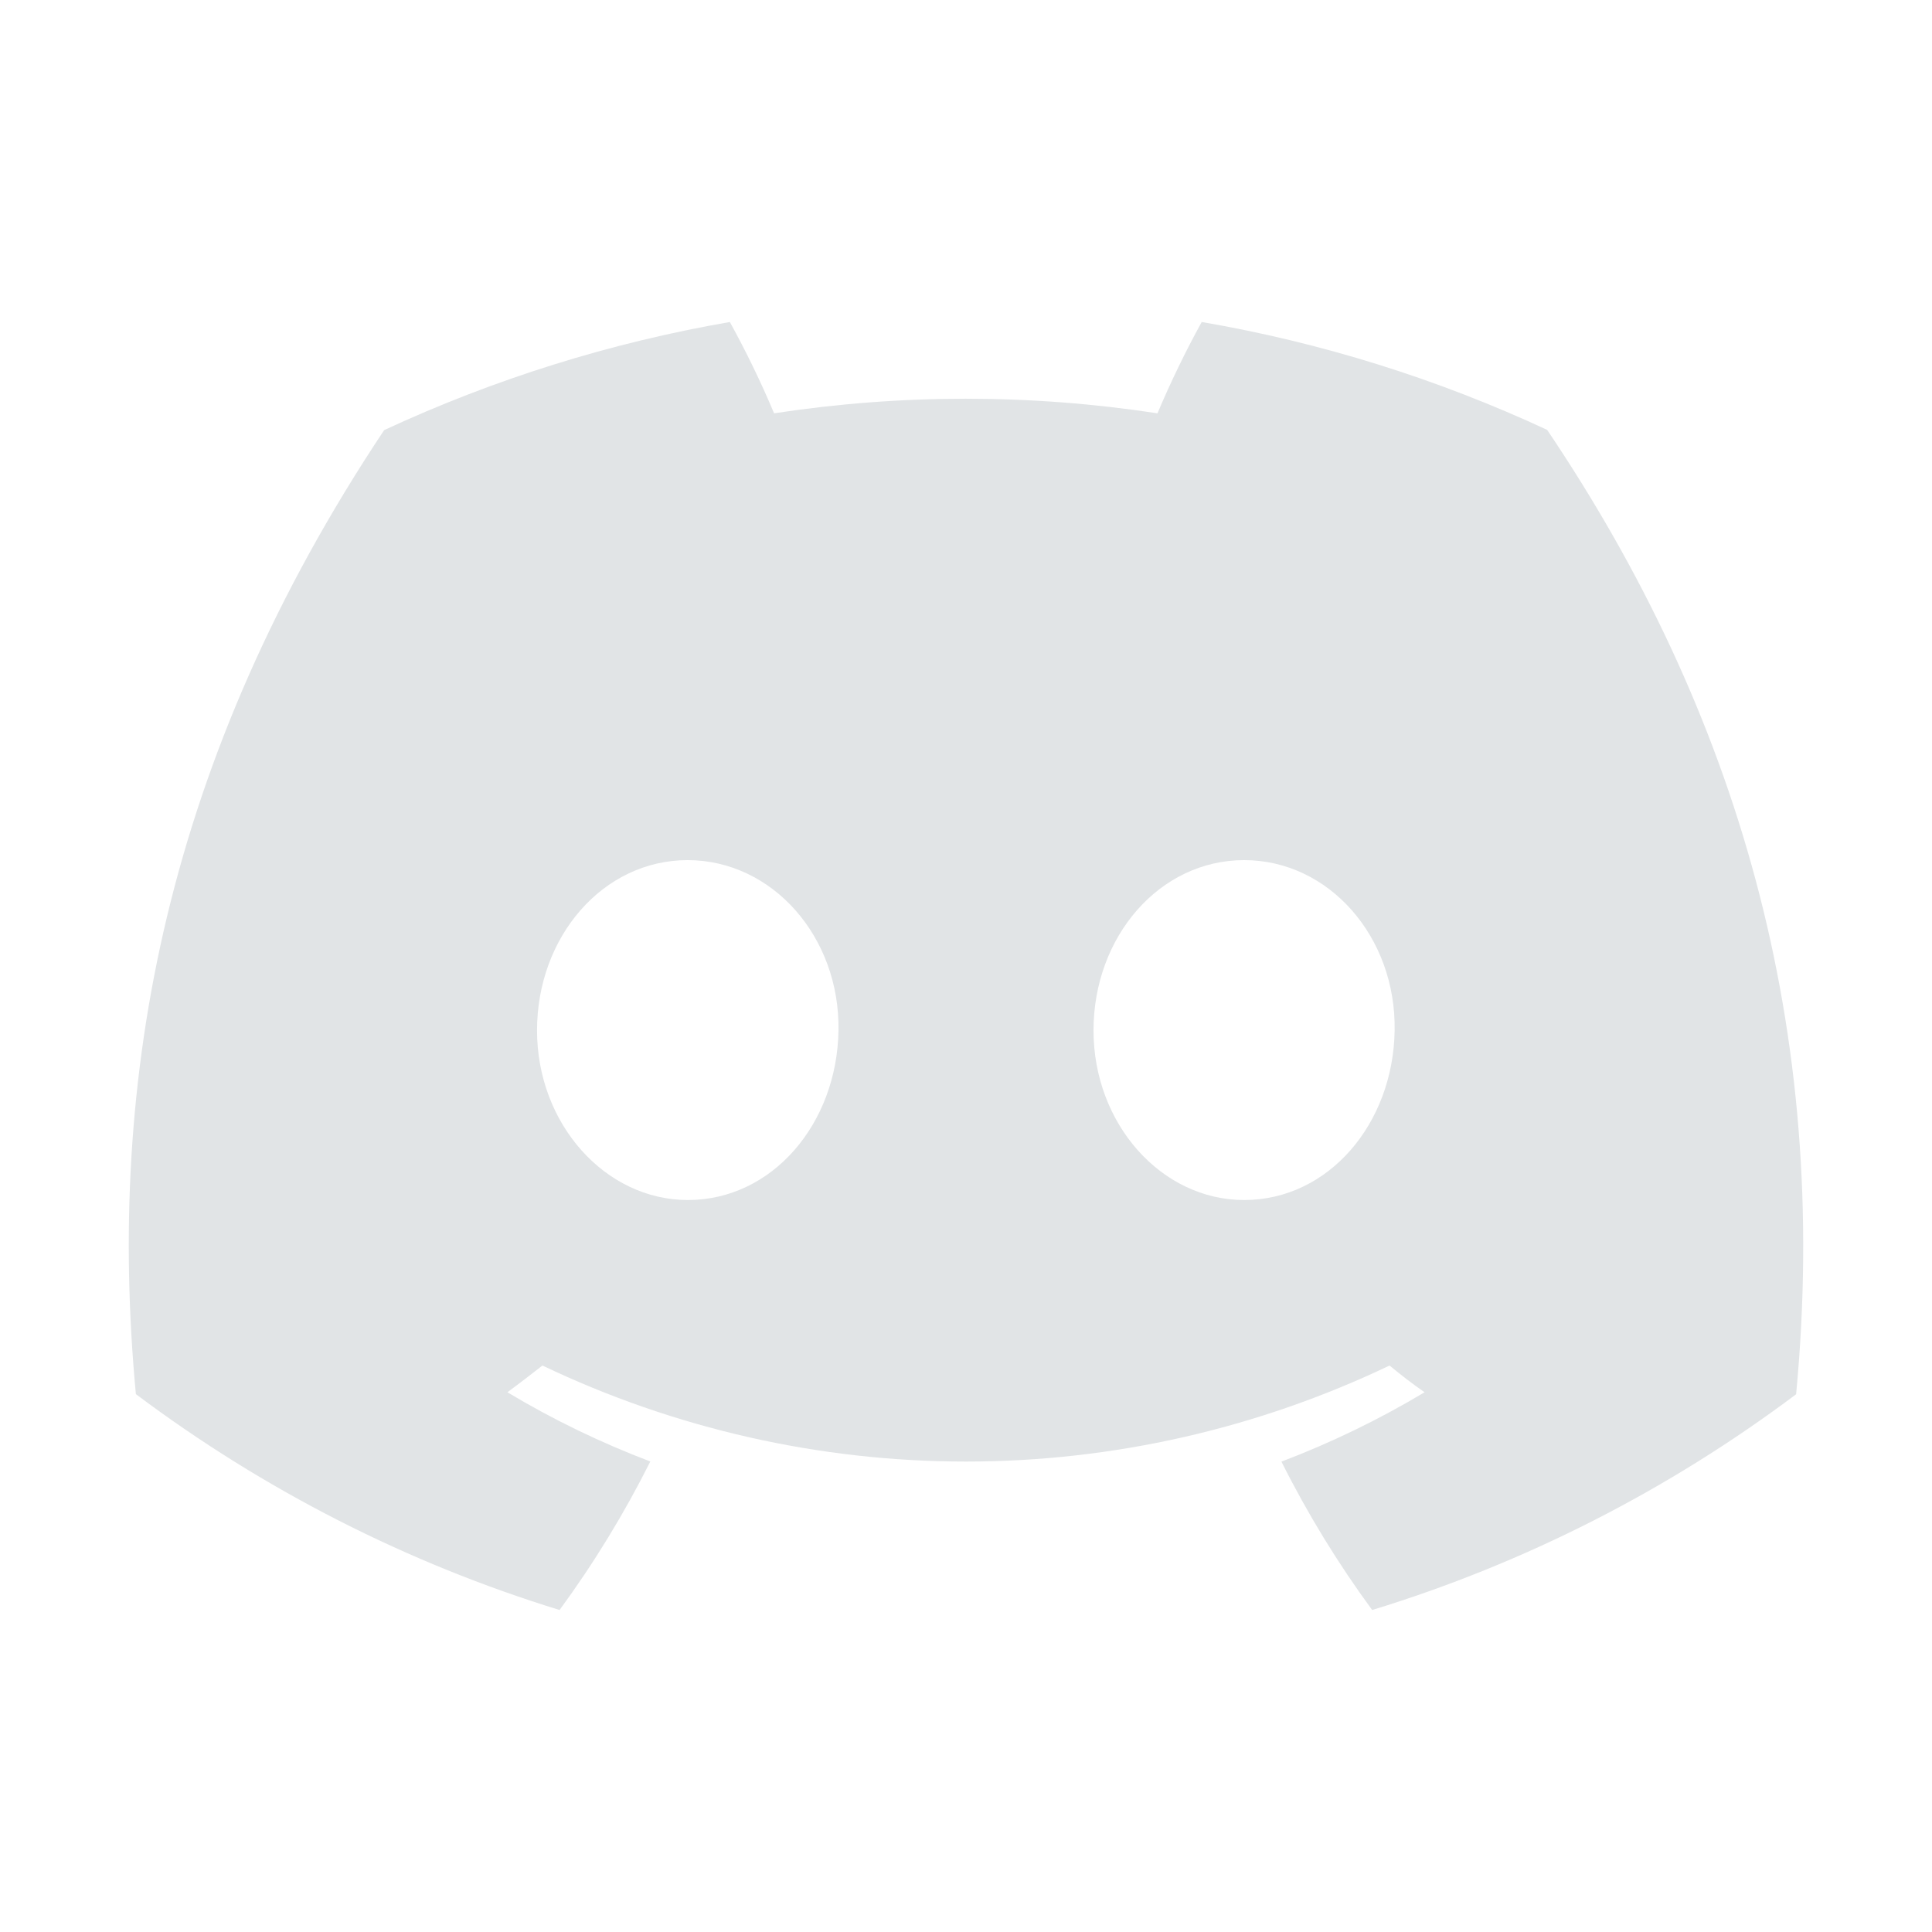
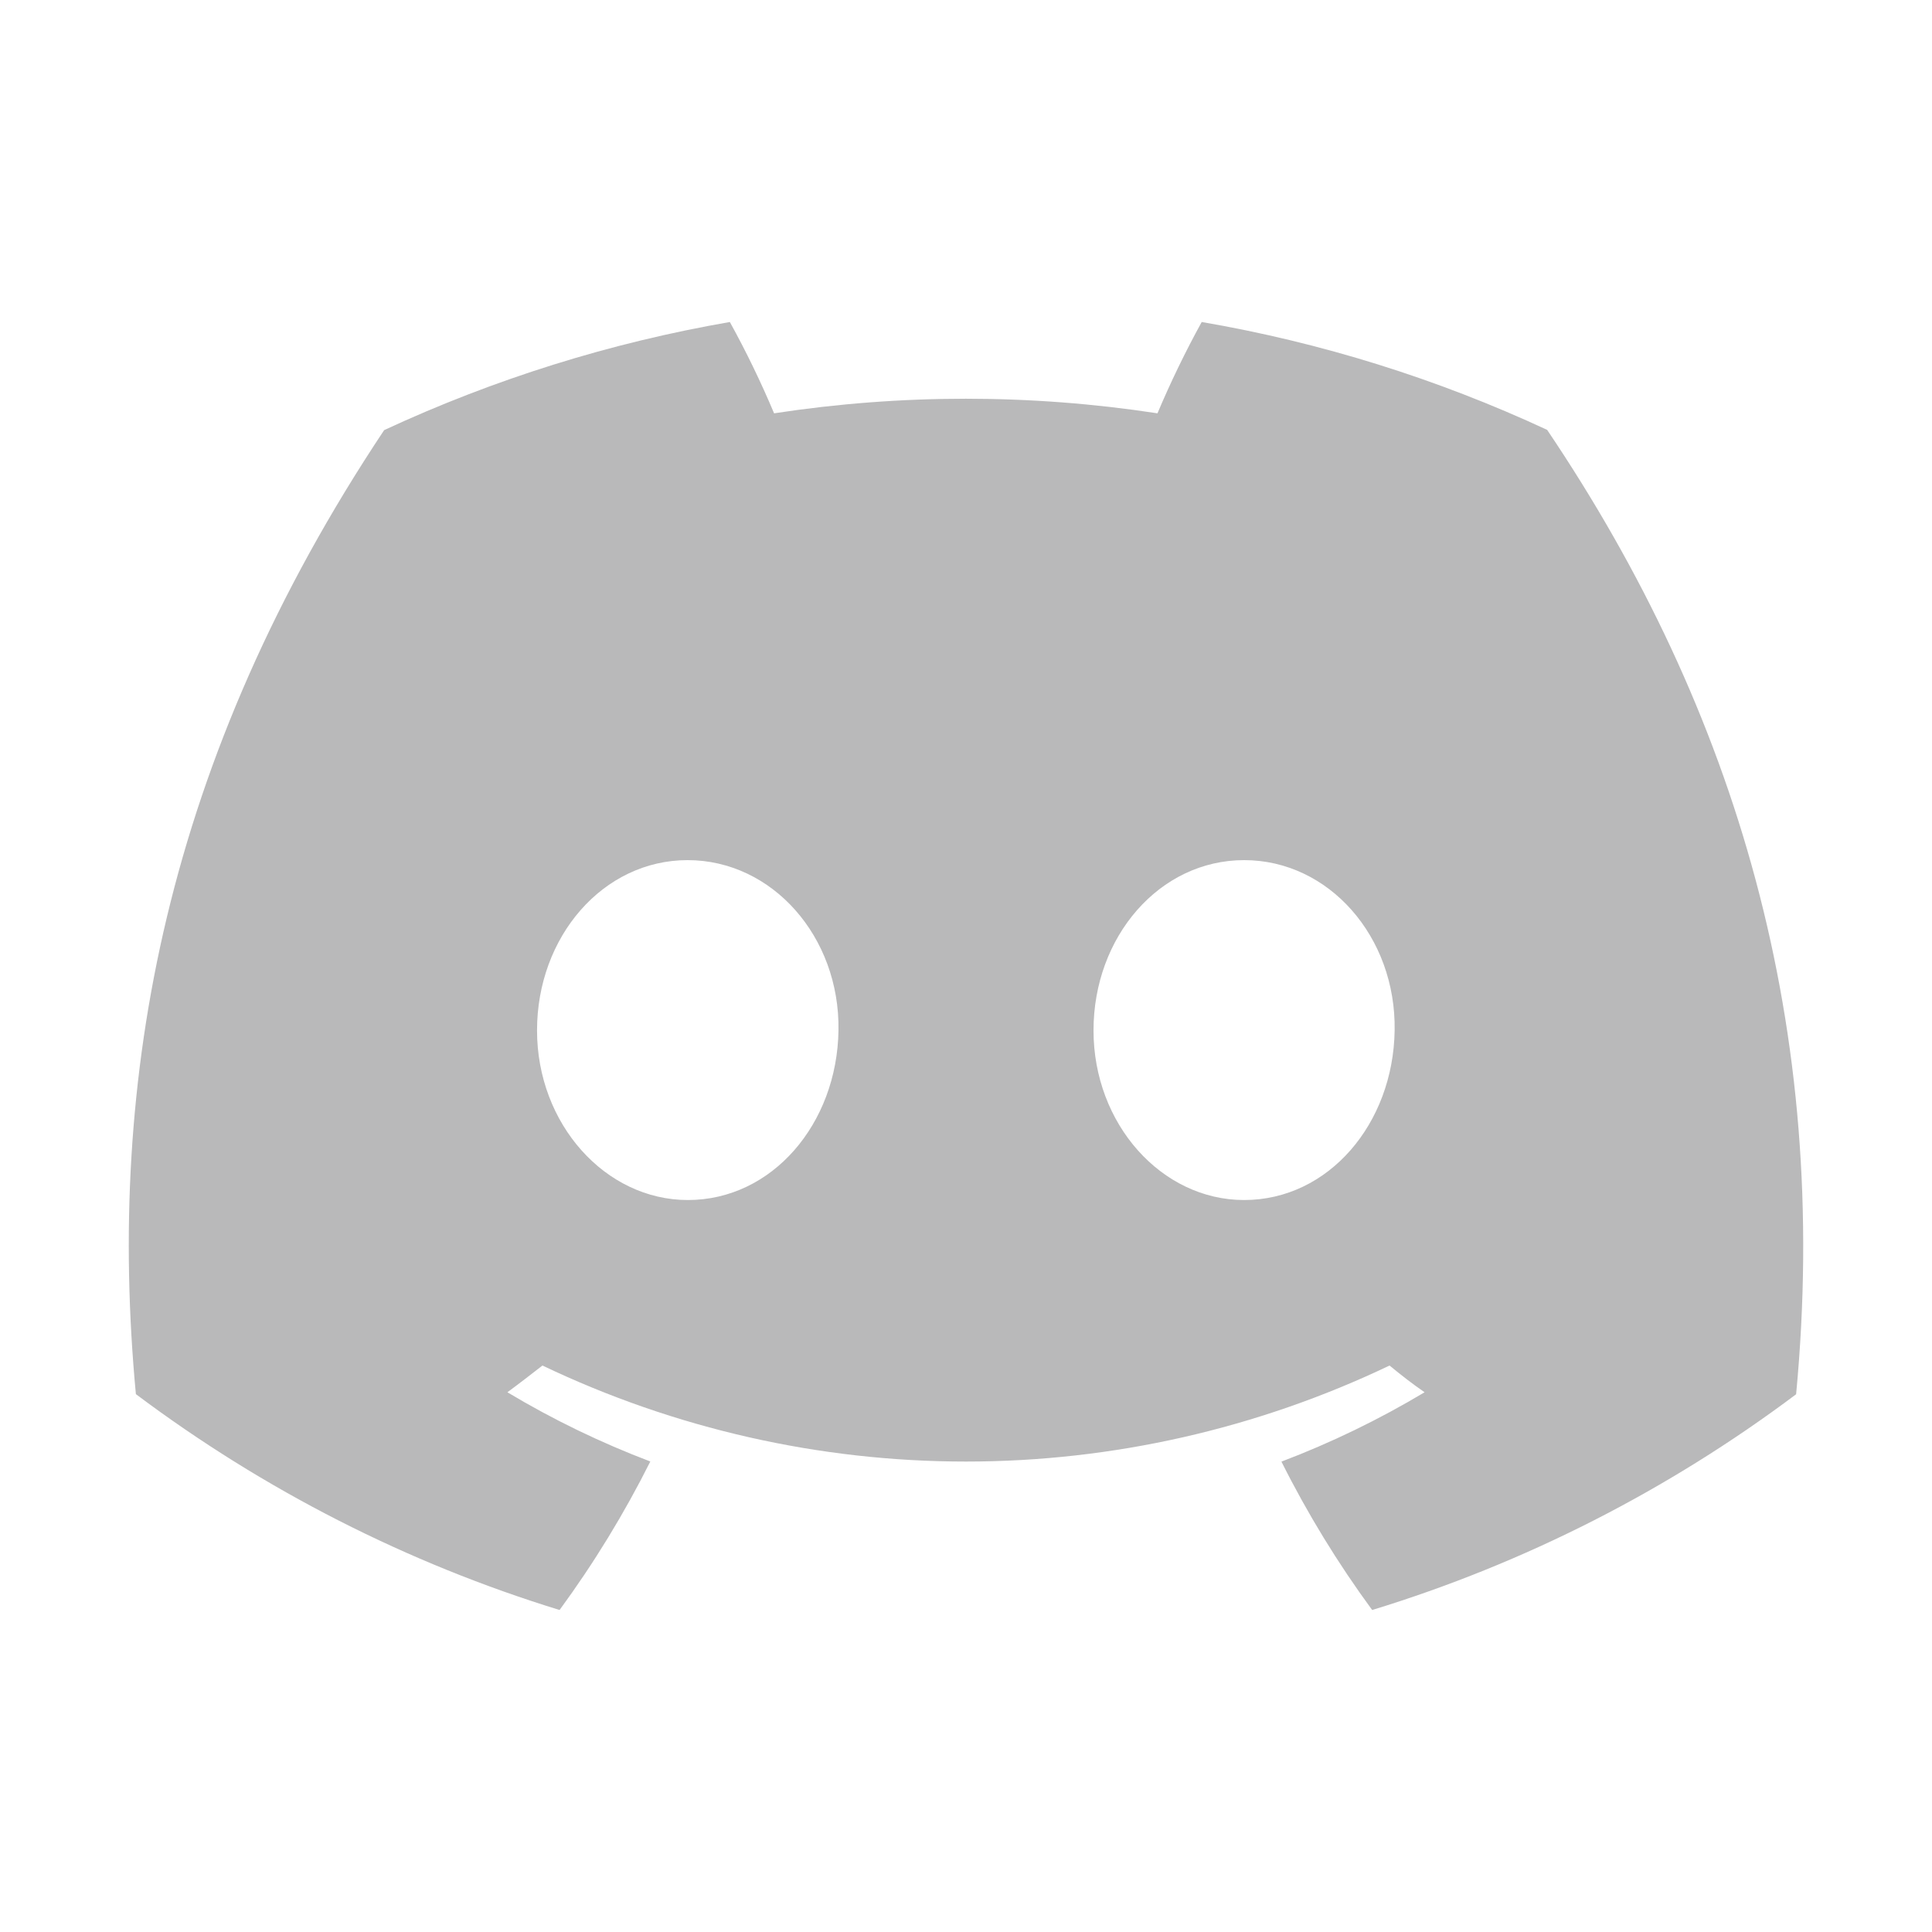
<svg xmlns="http://www.w3.org/2000/svg" width="30" height="30" viewBox="0 0 30 30" fill="none">
-   <path d="M24.024 6.675C22.316 5.881 20.513 5.318 18.66 5C18.407 5.46 18.178 5.933 17.973 6.418C16 6.116 13.994 6.116 12.02 6.418C11.816 5.933 11.587 5.46 11.333 5C9.48 5.321 7.675 5.885 5.965 6.679C2.571 11.777 1.65 16.748 2.11 21.648C4.098 23.139 6.324 24.273 8.689 25C9.222 24.273 9.693 23.502 10.098 22.694C9.329 22.402 8.586 22.043 7.879 21.619C8.065 21.482 8.247 21.341 8.423 21.204C10.481 22.186 12.726 22.695 15 22.695C17.274 22.695 19.519 22.186 21.577 21.204C21.755 21.351 21.936 21.492 22.121 21.619C21.412 22.043 20.668 22.404 19.898 22.696C20.302 23.503 20.774 24.274 21.307 25C23.674 24.276 25.901 23.142 27.89 21.65C28.429 15.967 26.967 11.042 24.024 6.675ZM10.681 18.634C9.399 18.634 8.339 17.453 8.339 16C8.339 14.547 9.362 13.356 10.677 13.356C11.992 13.356 13.043 14.547 13.02 16C12.998 17.453 11.988 18.634 10.681 18.634ZM19.319 18.634C18.035 18.634 16.98 17.453 16.98 16C16.98 14.547 18.002 13.356 19.319 13.356C20.636 13.356 21.679 14.547 21.656 16C21.634 17.453 20.626 18.634 19.319 18.634Z" fill="#E1E4E6" />
+   <path d="M24.024 6.675C22.316 5.881 20.513 5.318 18.66 5C18.407 5.46 18.178 5.933 17.973 6.418C16 6.116 13.994 6.116 12.02 6.418C11.816 5.933 11.587 5.46 11.333 5C9.48 5.321 7.675 5.885 5.965 6.679C2.571 11.777 1.65 16.748 2.11 21.648C4.098 23.139 6.324 24.273 8.689 25C9.222 24.273 9.693 23.502 10.098 22.694C9.329 22.402 8.586 22.043 7.879 21.619C8.065 21.482 8.247 21.341 8.423 21.204C10.481 22.186 12.726 22.695 15 22.695C17.274 22.695 19.519 22.186 21.577 21.204C21.755 21.351 21.936 21.492 22.121 21.619C21.412 22.043 20.668 22.404 19.898 22.696C20.302 23.503 20.774 24.274 21.307 25C23.674 24.276 25.901 23.142 27.89 21.65C28.429 15.967 26.967 11.042 24.024 6.675ZM10.681 18.634C9.399 18.634 8.339 17.453 8.339 16C8.339 14.547 9.362 13.356 10.677 13.356C11.992 13.356 13.043 14.547 13.02 16C12.998 17.453 11.988 18.634 10.681 18.634ZM19.319 18.634C18.035 18.634 16.98 17.453 16.98 16C16.98 14.547 18.002 13.356 19.319 13.356C20.636 13.356 21.679 14.547 21.656 16C21.634 17.453 20.626 18.634 19.319 18.634Z" fill="#B9B9BA" />
</svg>
